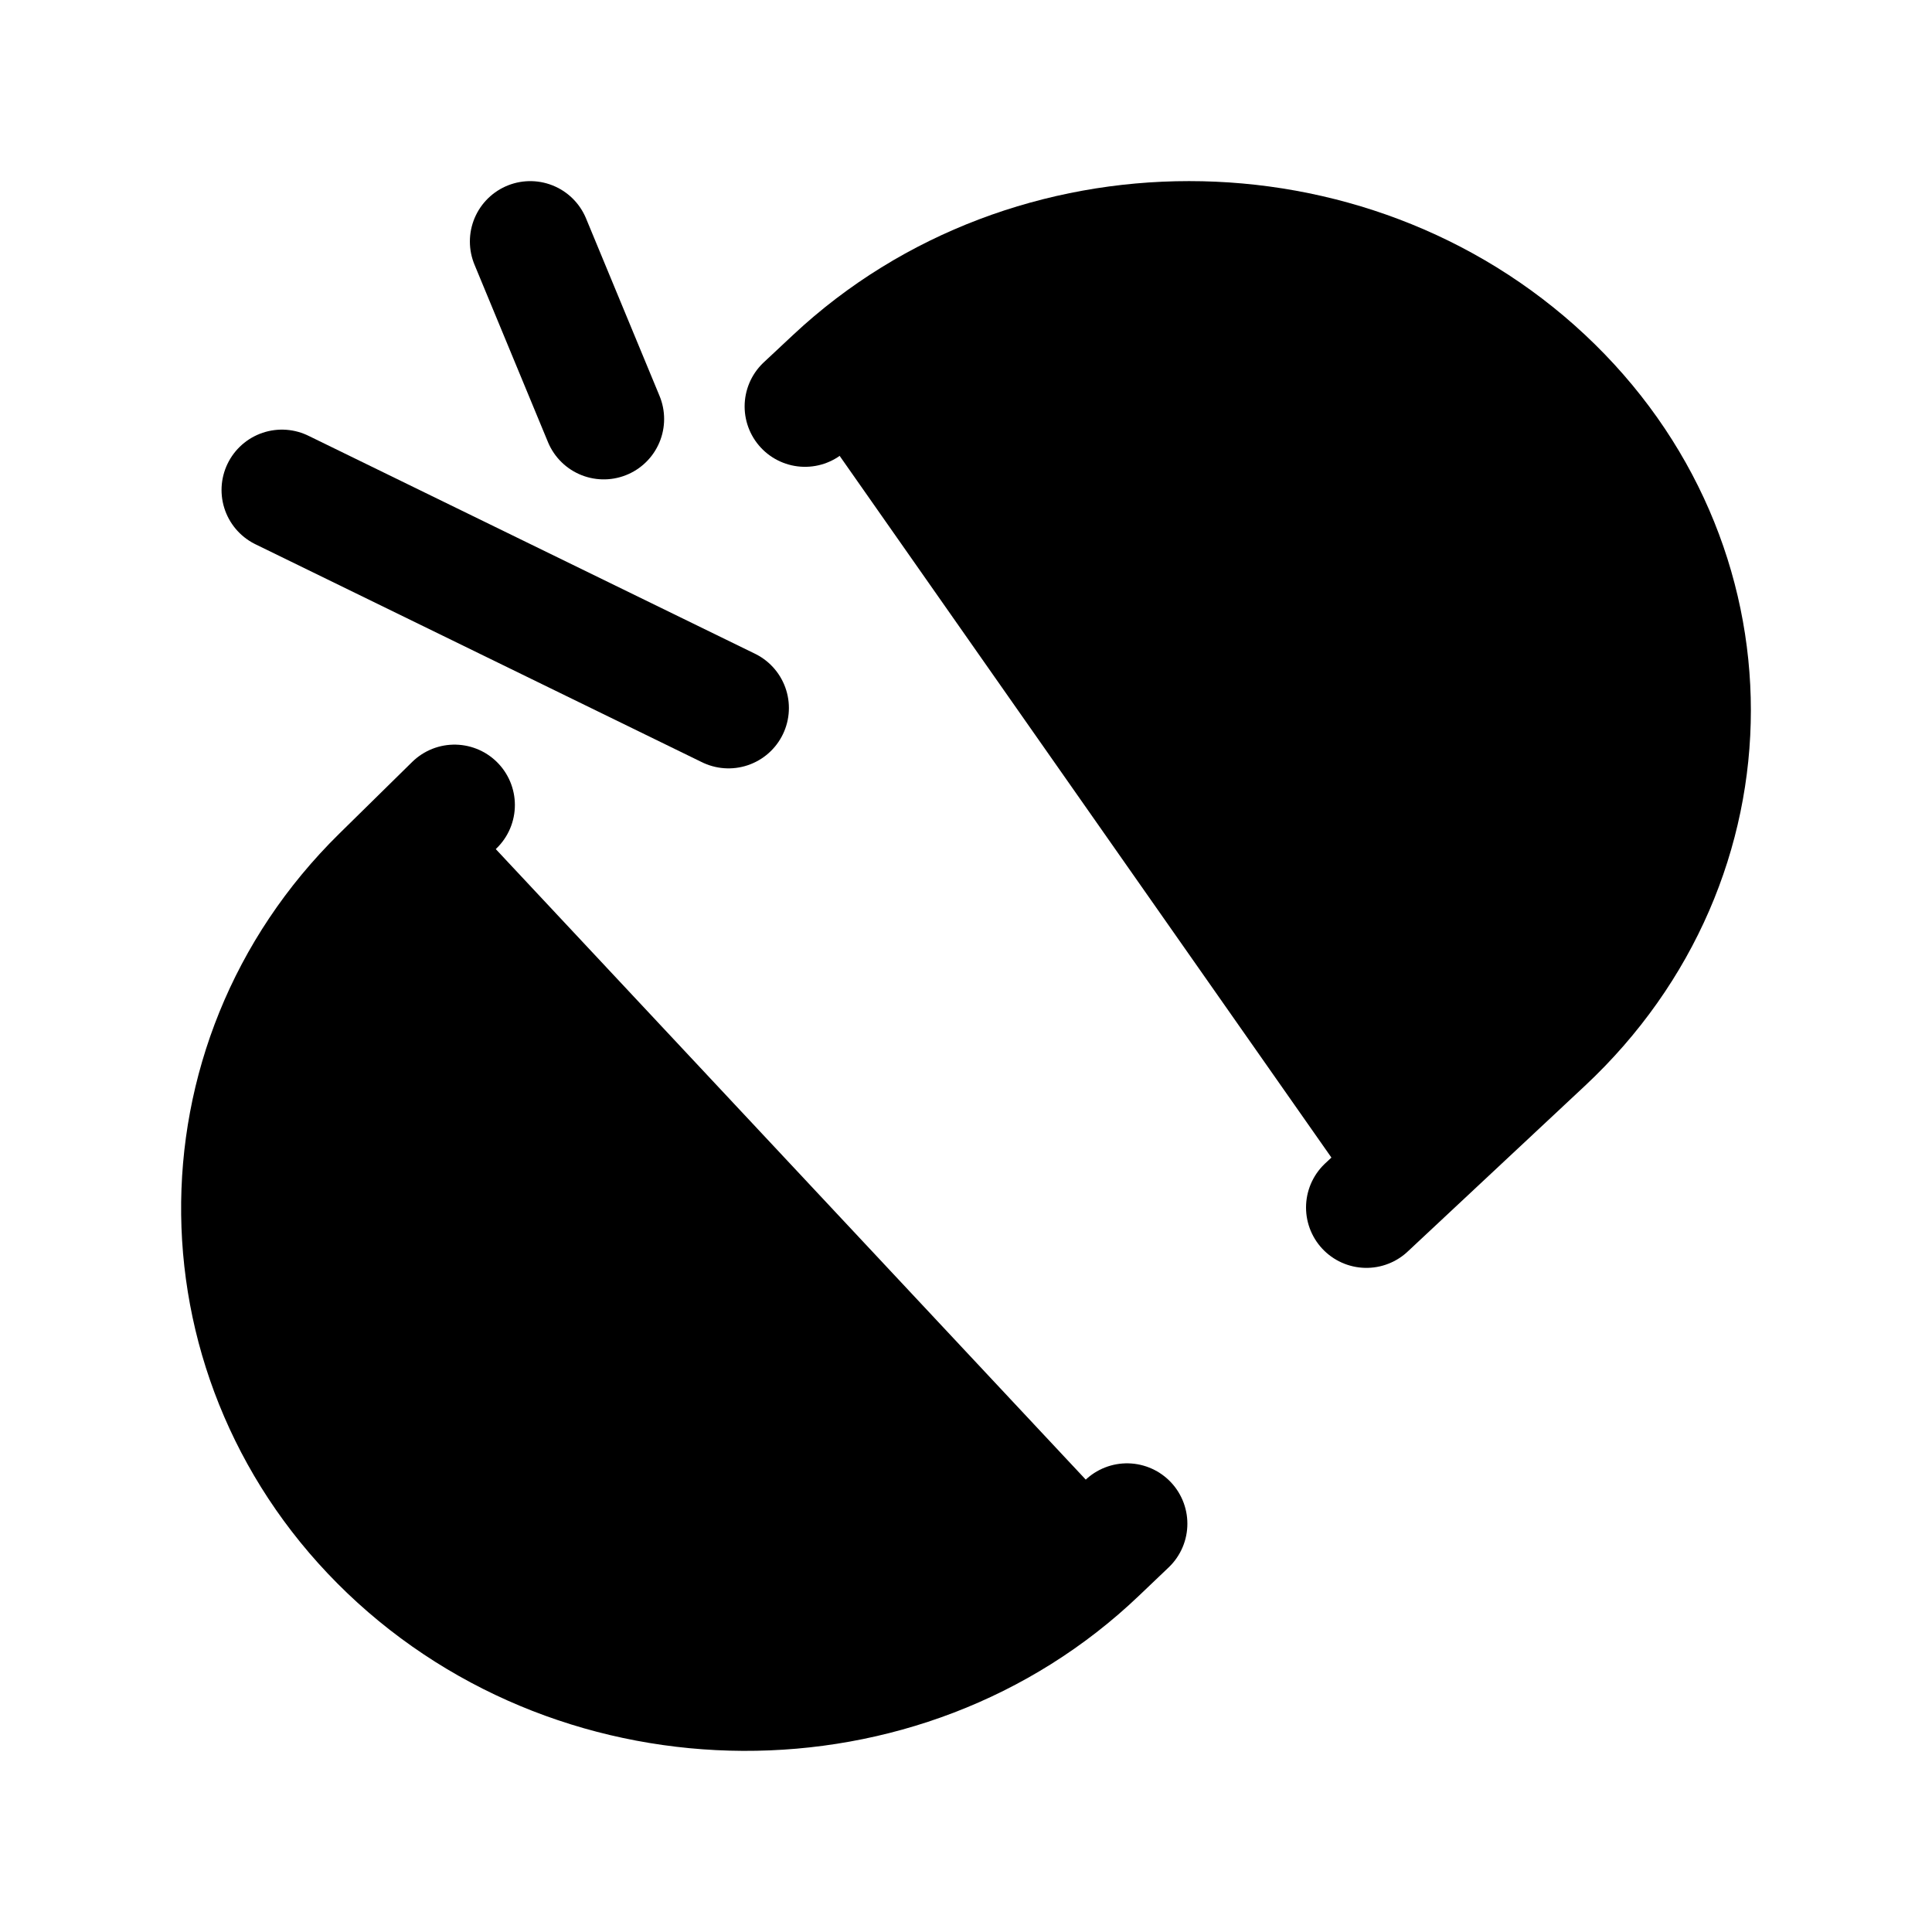
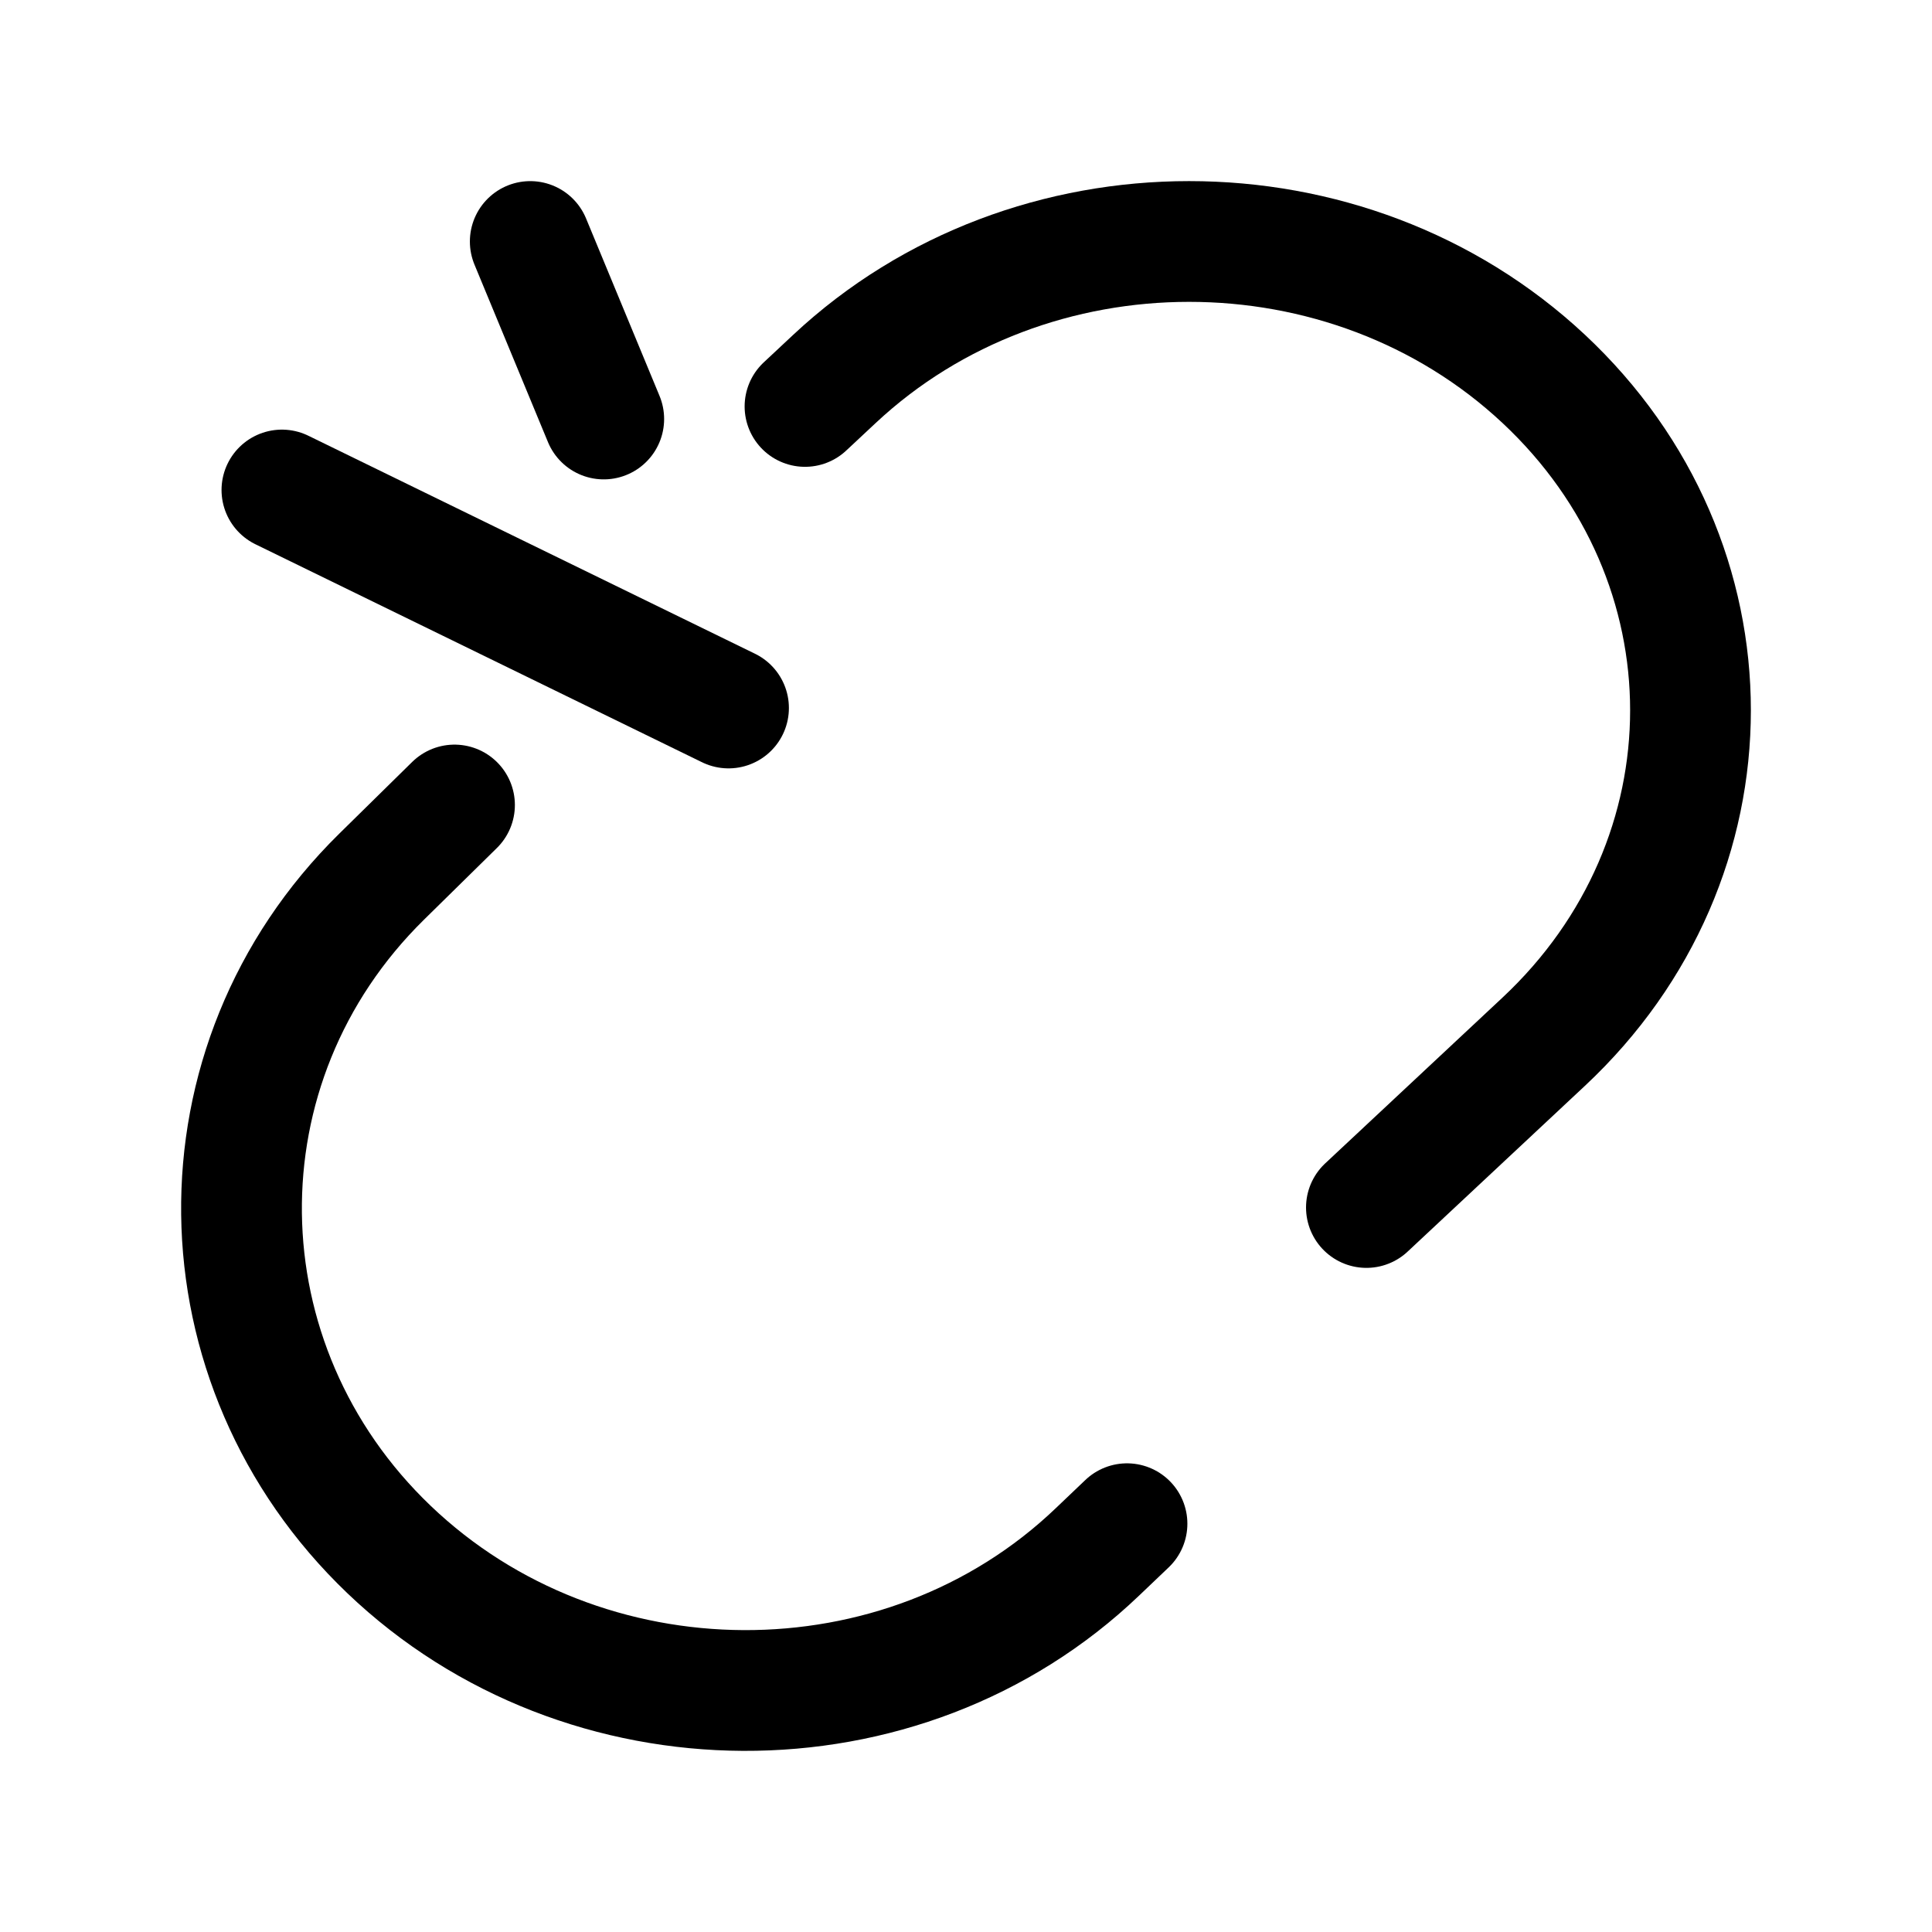
- <svg xmlns="http://www.w3.org/2000/svg" width="24" height="24" viewBox="0 0 24 24">
-   <path d="M10 5.049L10.367 4.706C12.8 2.431 16.743 2.431 19.176 4.706C21.608 6.98 21.608 10.667 19.176 12.941L16.974 15" stroke="black" stroke-width="1.5" stroke-linecap="round" />
-   <path d="M14 18.928L13.634 19.277C11.212 21.594 7.254 21.564 4.832 19.248C2.434 16.955 2.376 13.215 4.741 10.89L5.646 10" stroke="black" stroke-width="1.5" stroke-linecap="round" />
-   <path d="M6.587 3L7.5 5.205" stroke="black" stroke-width="1.5" stroke-linecap="round" />
-   <path d="M3.502 6.087L9.05 8.795" stroke="black" stroke-width="1.5" stroke-linecap="round" />
+ <svg xmlns="http://www.w3.org/2000/svg" width="24" height="24" viewBox="0 0 24 24" fill="none">
+   <path d="M10 5.049L10.367 4.706C12.8 2.431 16.743 2.431 19.176 4.706C21.608 6.98 21.608 10.667 19.176 12.941L16.974 15" stroke="currentColor" stroke-width="1.5" stroke-linecap="round" />
+   <path d="M14 18.928L13.634 19.277C11.212 21.594 7.254 21.564 4.832 19.248C2.434 16.955 2.376 13.215 4.741 10.89L5.646 10" stroke="currentColor" stroke-width="1.5" stroke-linecap="round" />
+   <path d="M6.587 3L7.5 5.205" stroke="currentColor" stroke-width="1.5" stroke-linecap="round" />
+   <path d="M3.502 6.087L9.05 8.795" stroke="currentColor" stroke-width="1.5" stroke-linecap="round" />
</svg>
